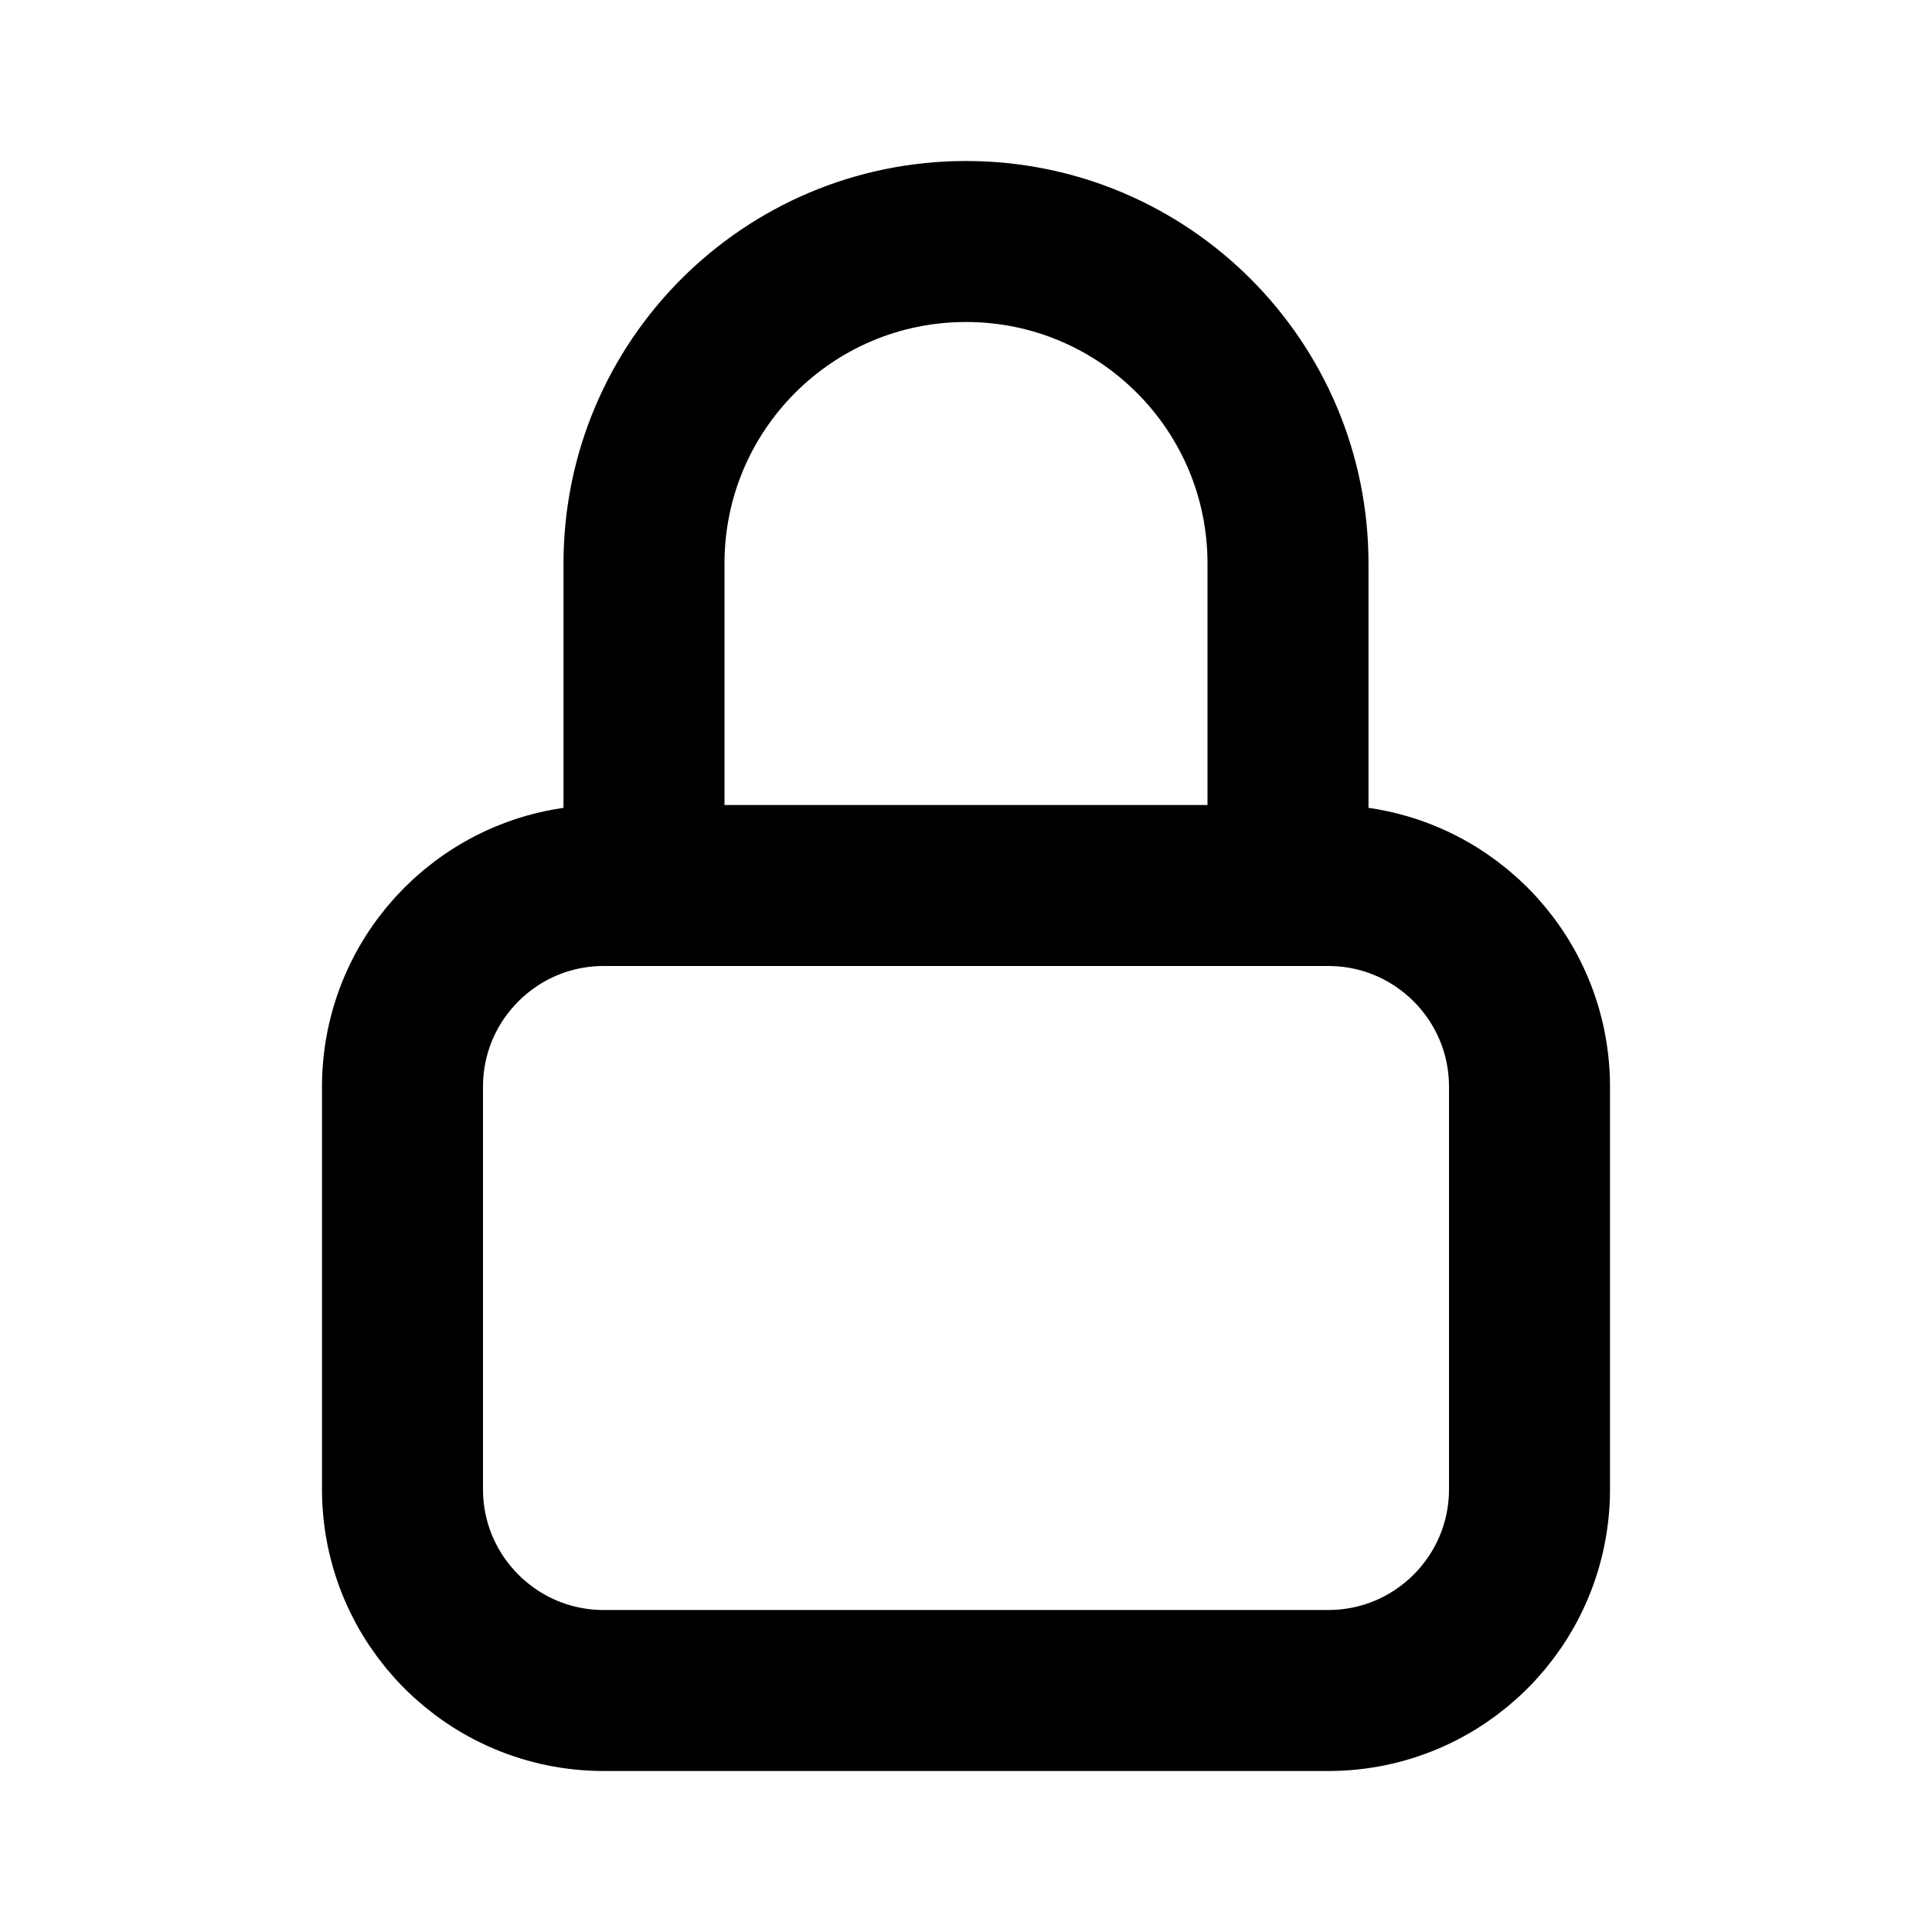
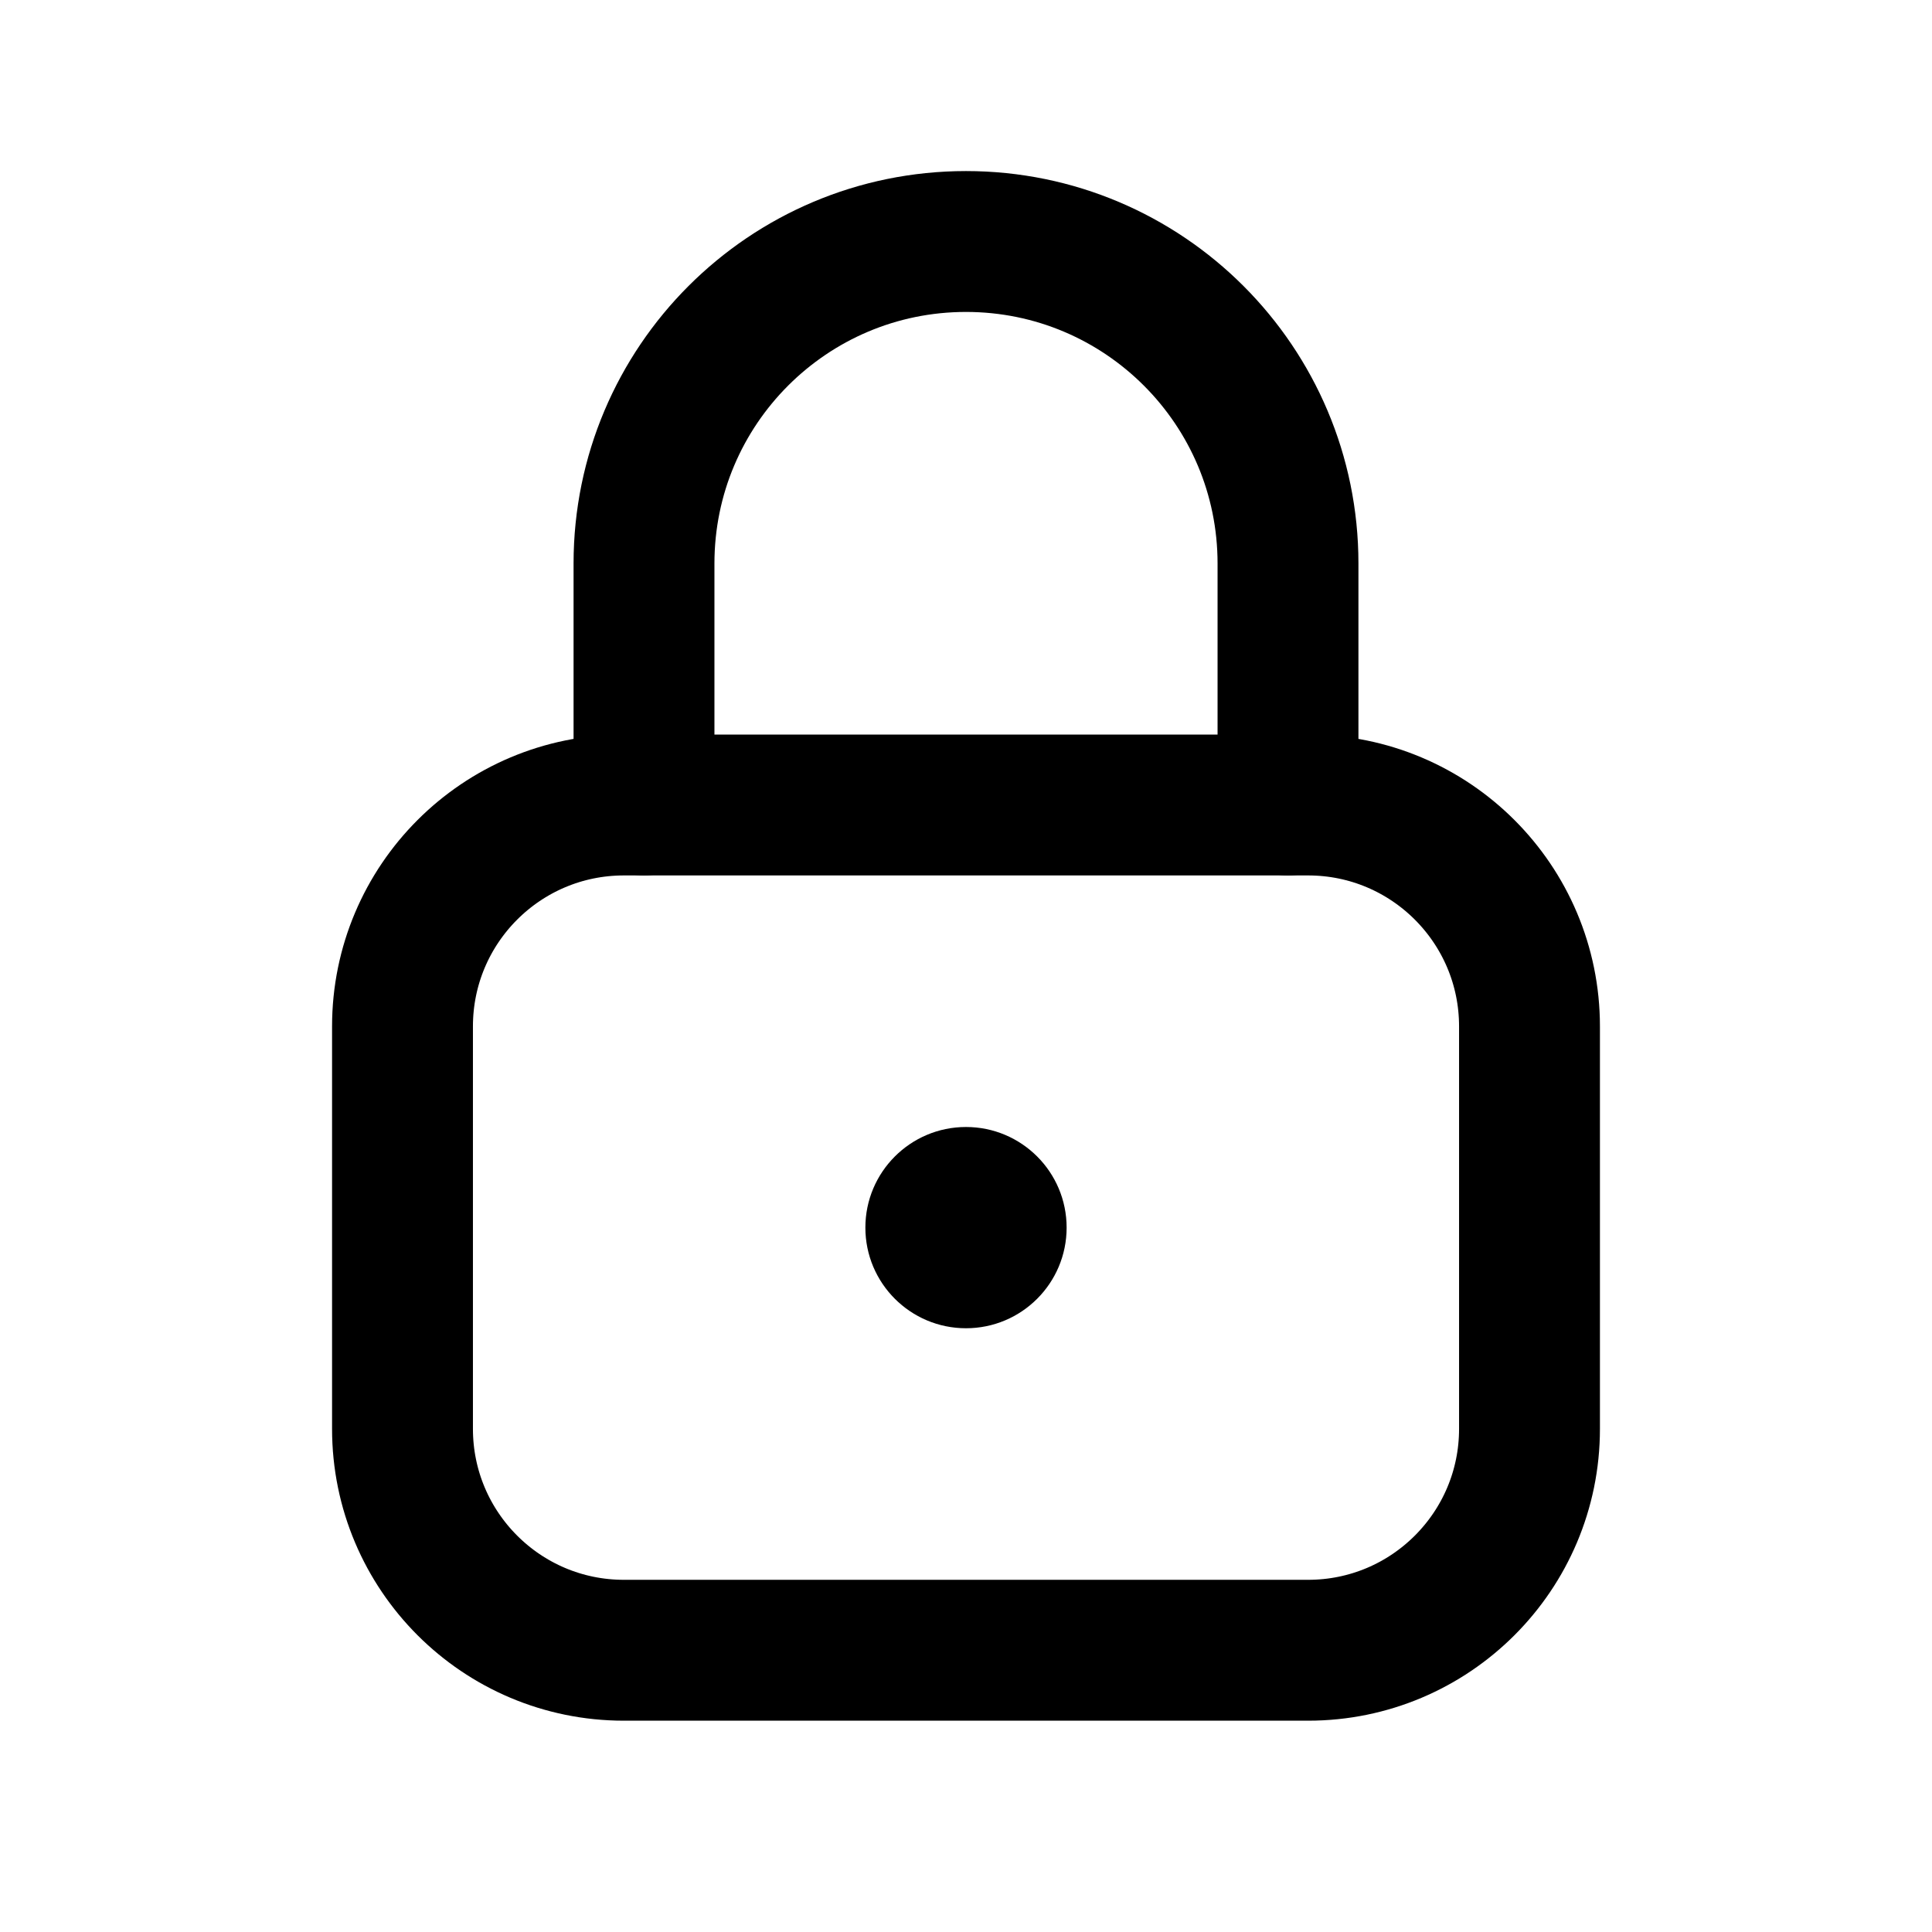
- <svg xmlns="http://www.w3.org/2000/svg" width="24" height="24" viewBox="0 0 24 24" fill="none" stroke="#000" stroke-width="2" stroke-linecap="round" stroke-linejoin="round">
-   <rect x="5" y="11" width="14" height="10" rx="2.5" />
-   <path d="M8 11V7a4 4 0 0 1 8 0v4" />
+ <svg xmlns="http://www.w3.org/2000/svg" width="24" height="24" viewBox="0 0 24 24">
+   <g fill="none" stroke="#000" stroke-width="1.75" stroke-linecap="round" stroke-linejoin="round">
+     <rect x="5" y="10" width="14" height="10.5" rx="2.75" />
+     <path d="M8 10V7a4 4 0 0 1 8 0v3" />
+   </g>
+   <circle cx="12" cy="15.25" r="1.25" fill="#000" />
</svg>
